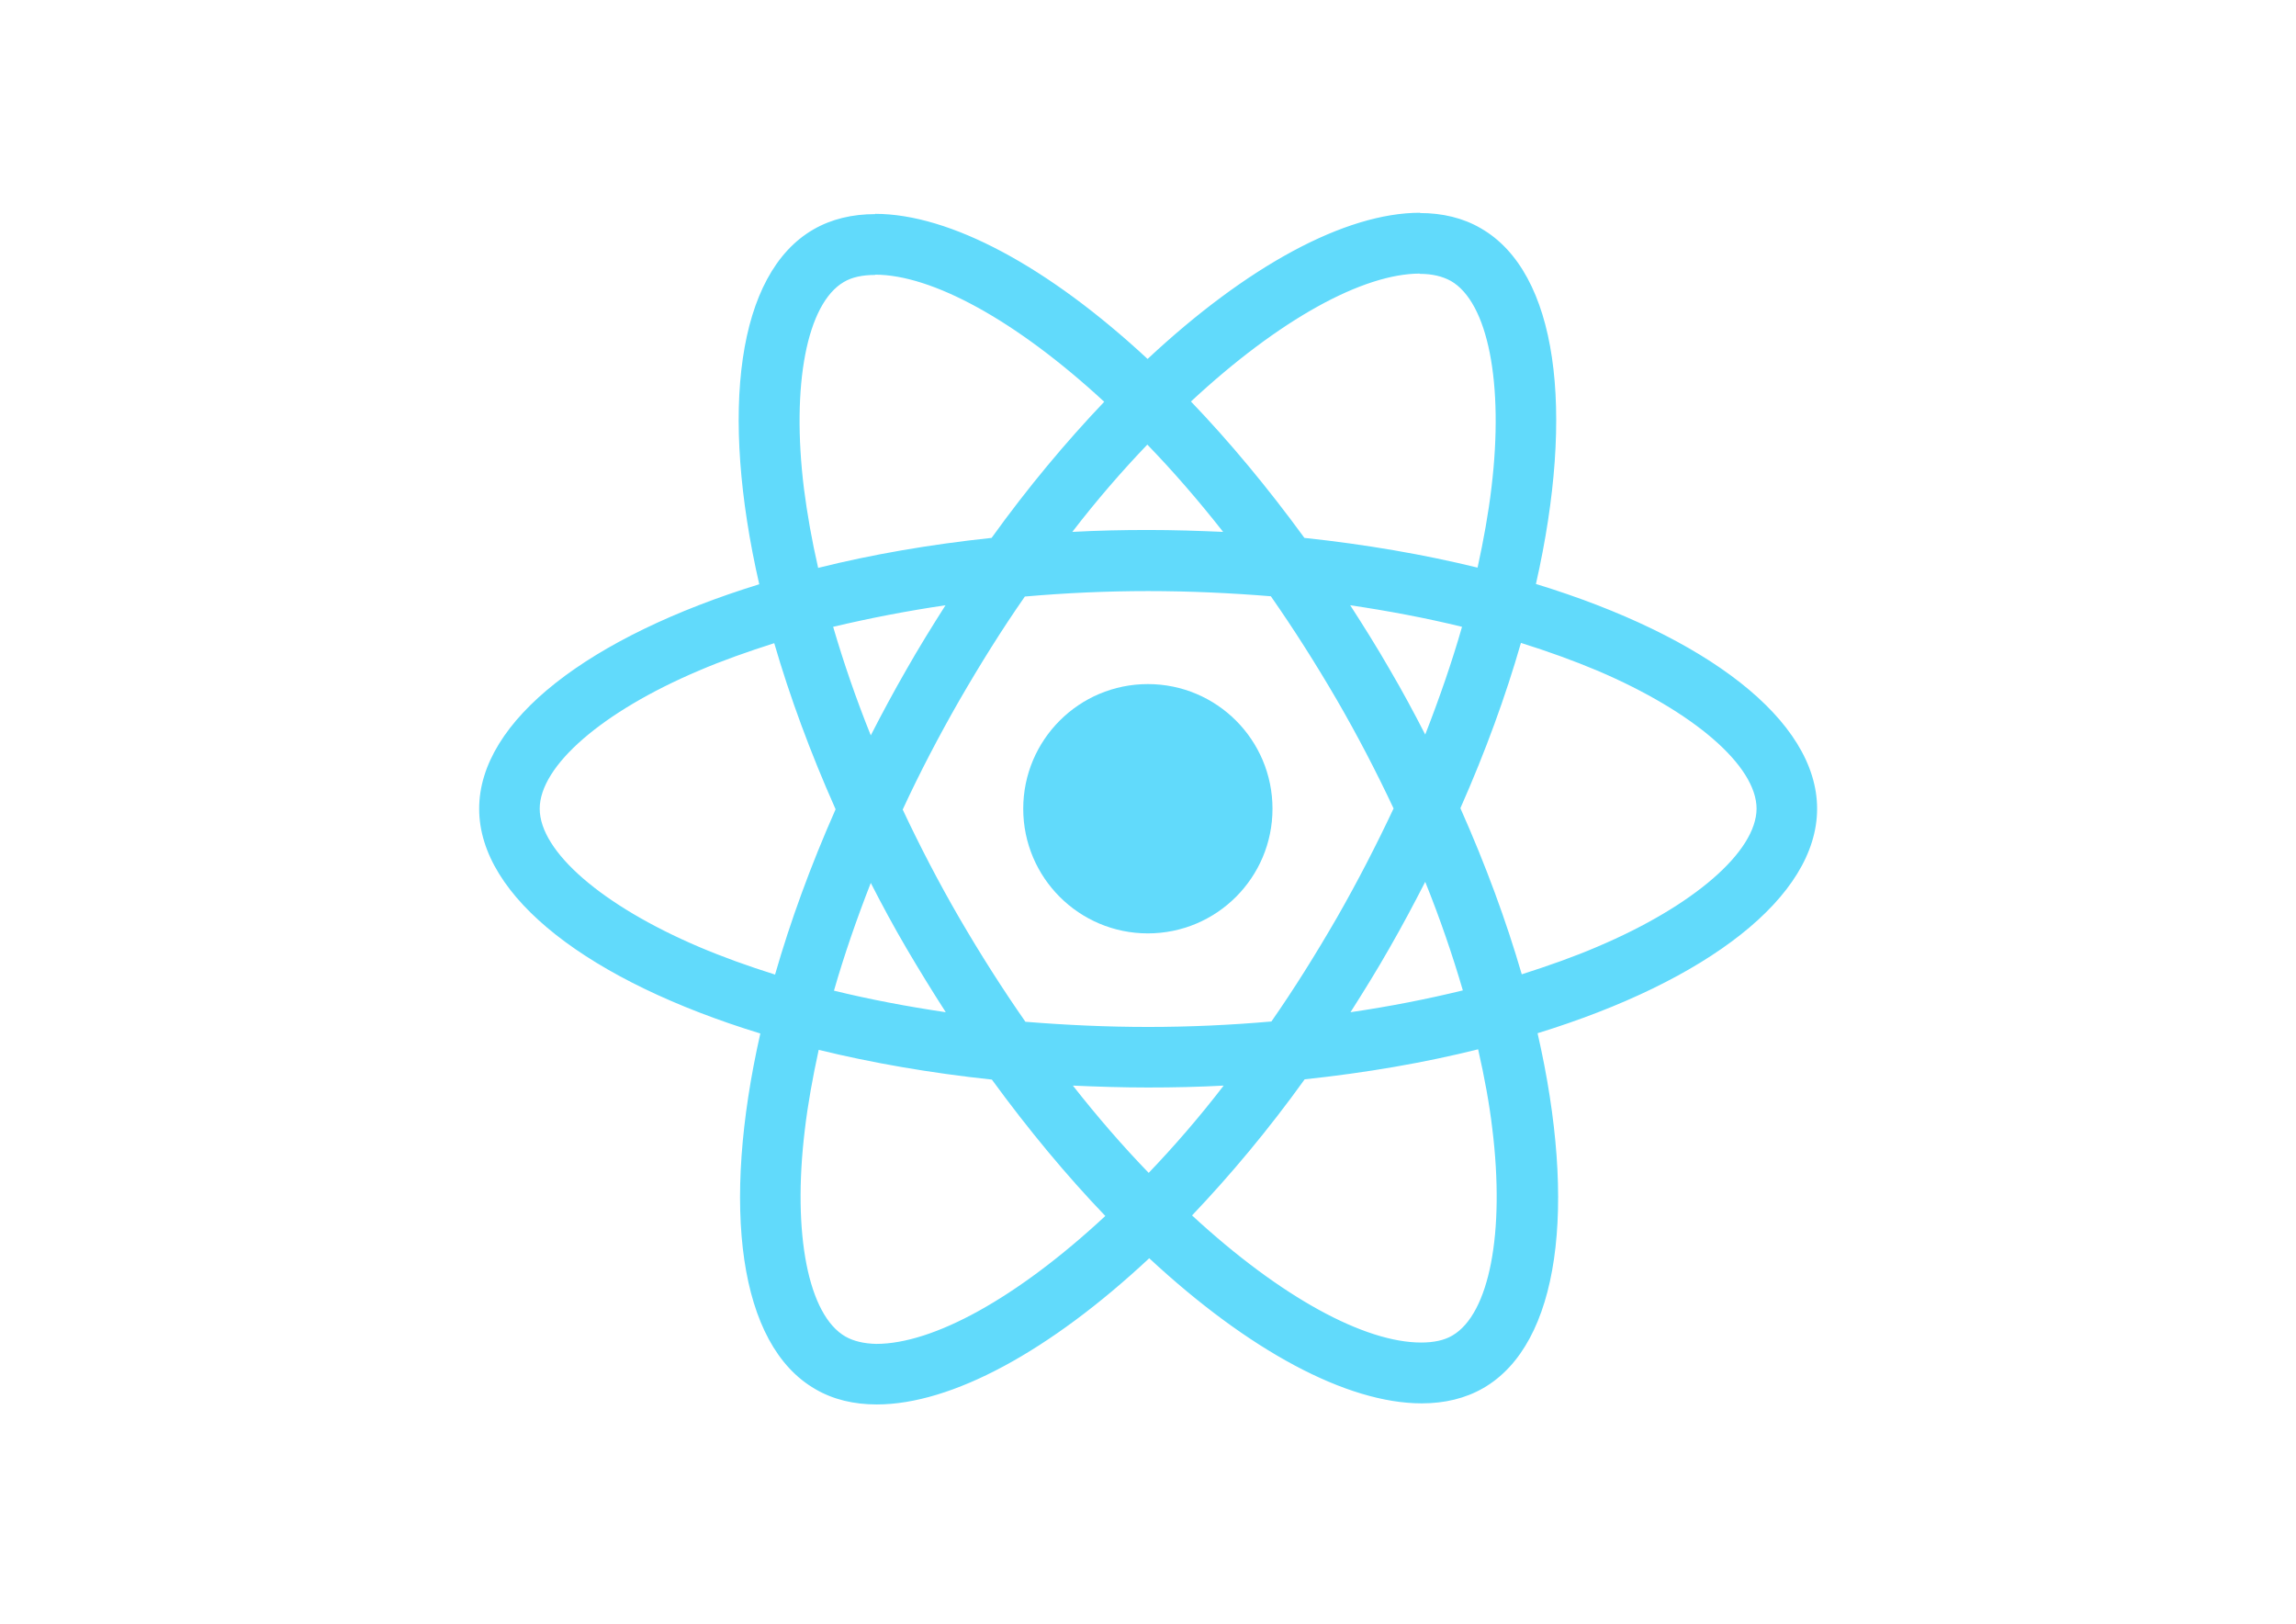
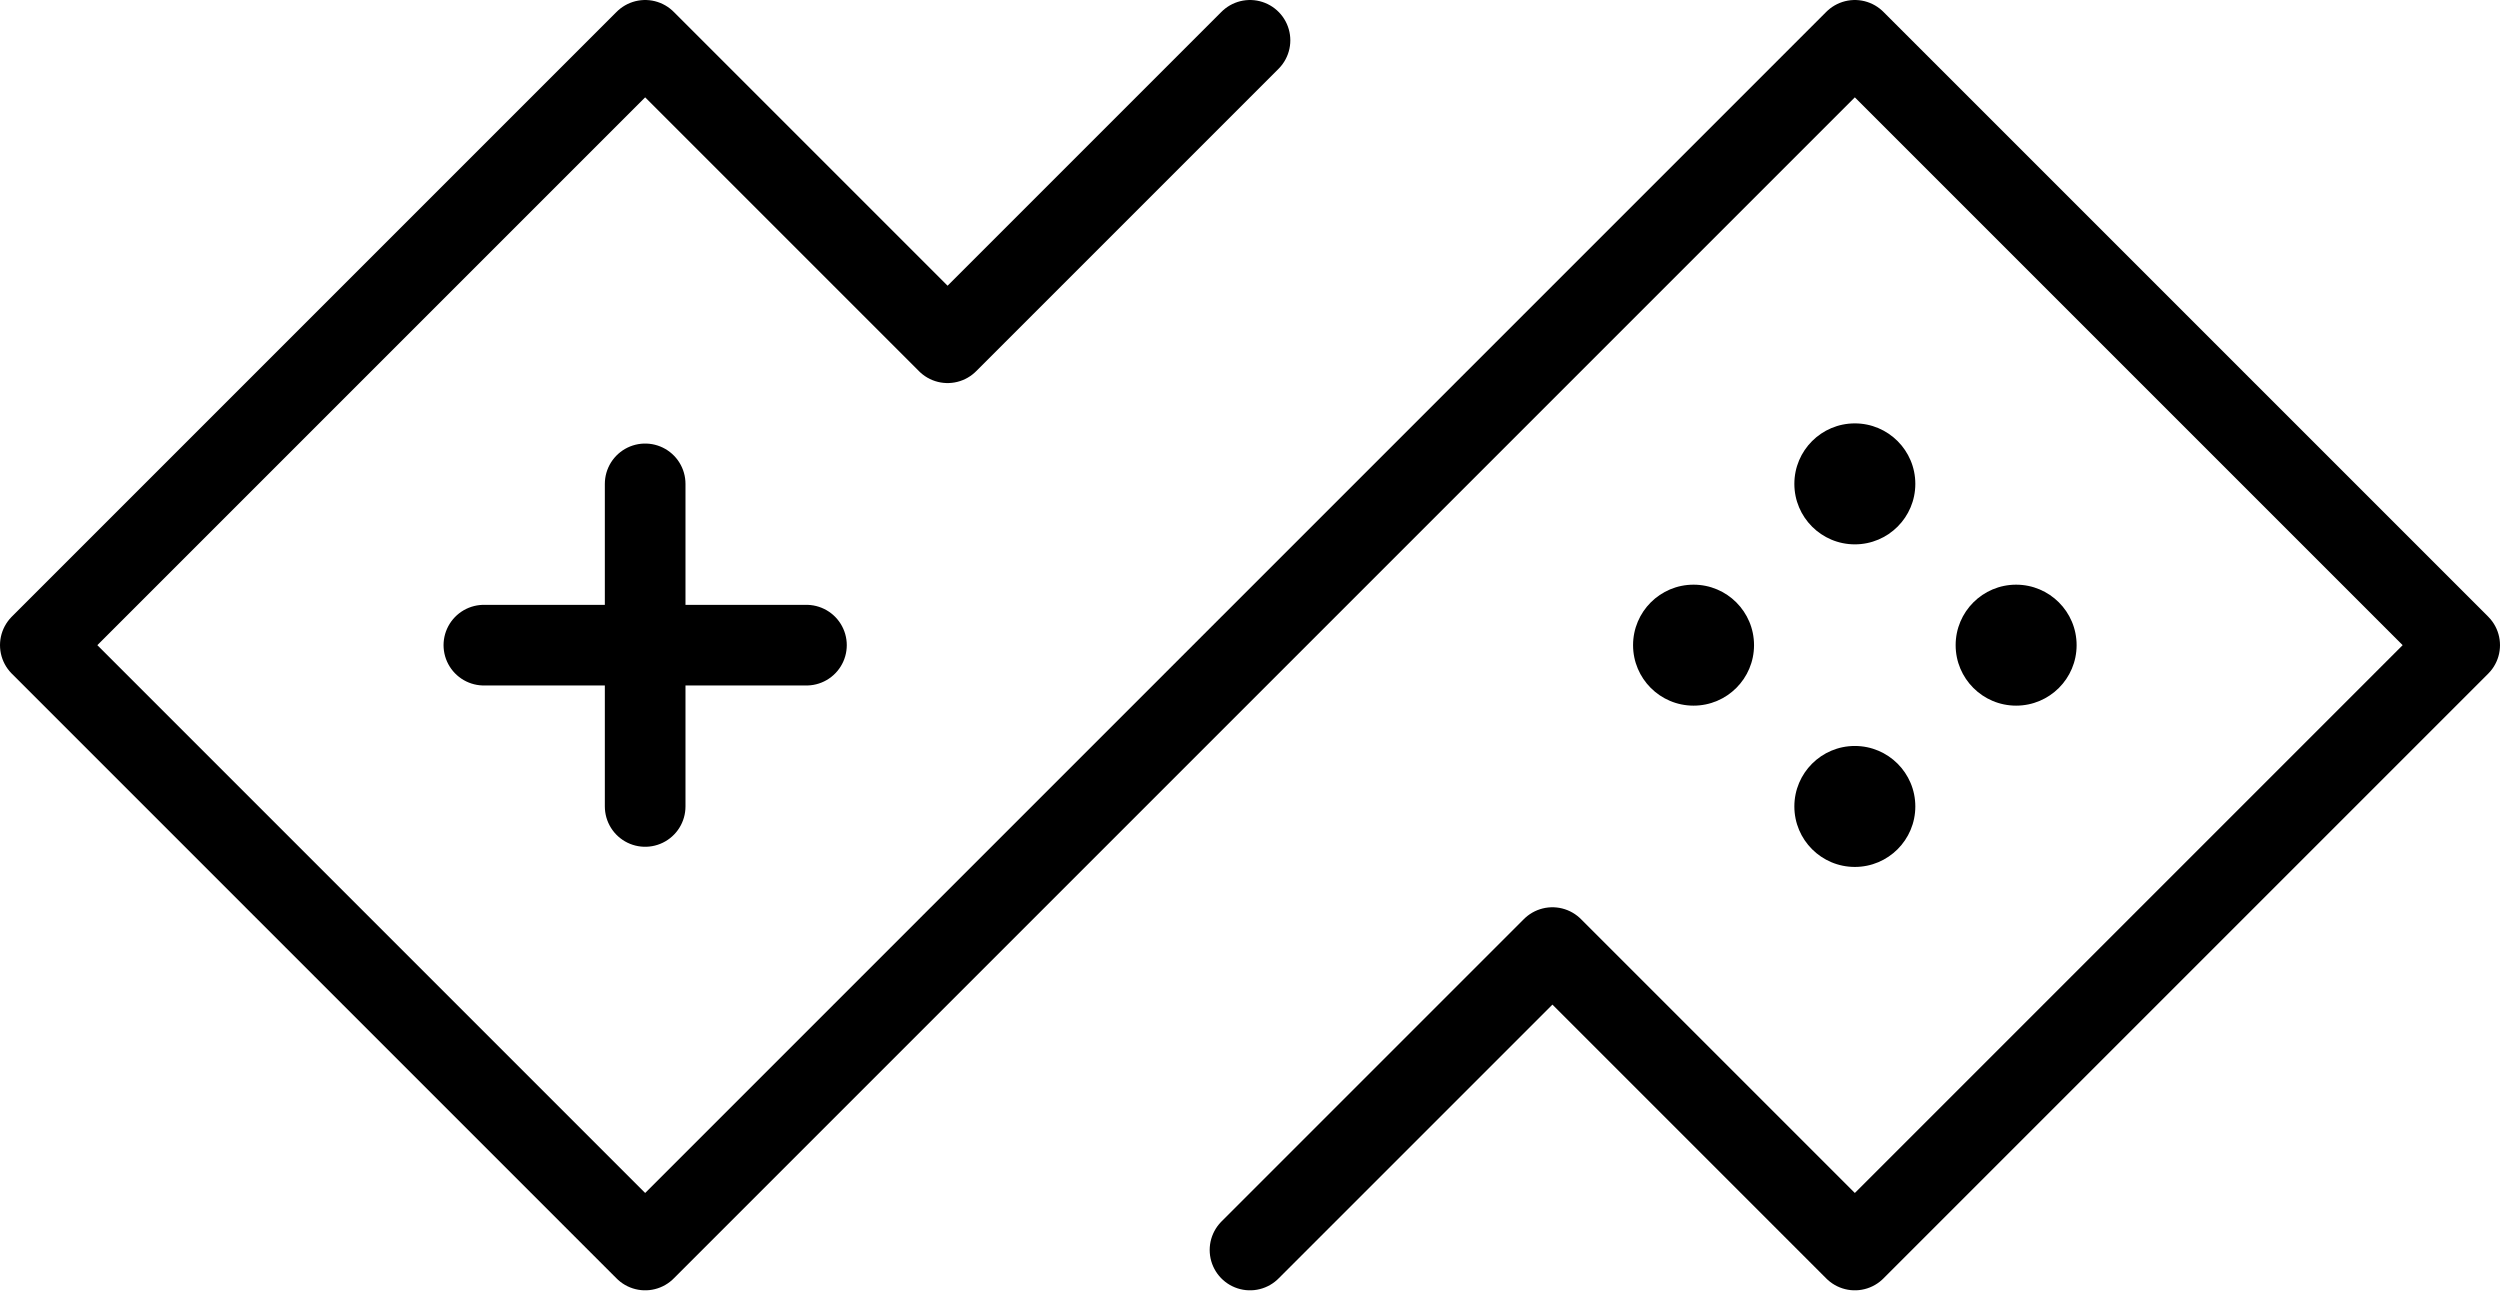
- <svg xmlns="http://www.w3.org/2000/svg" viewBox="0 0 841.9 595.3">
-   <g fill="#61DAFB">
-     <path d="M666.3 296.5c0-32.5-40.7-63.3-103.1-82.4 14.4-63.6 8-114.2-20.2-130.4-6.5-3.8-14.1-5.6-22.4-5.6v22.3c4.6 0 8.3.9 11.4 2.6 13.6 7.8 19.5 37.5 14.9 75.7-1.1 9.4-2.9 19.3-5.1 29.4-19.6-4.8-41-8.5-63.5-10.9-13.5-18.5-27.5-35.3-41.6-50 32.6-30.3 63.2-46.9 84-46.9V78c-27.5 0-63.5 19.6-99.9 53.6-36.4-33.8-72.4-53.2-99.9-53.2v22.3c20.7 0 51.4 16.5 84 46.6-14 14.7-28 31.4-41.3 49.9-22.6 2.4-44 6.1-63.6 11-2.3-10-4-19.7-5.2-29-4.7-38.2 1.1-67.9 14.6-75.8 3-1.8 6.9-2.6 11.5-2.6V78.5c-8.4 0-16 1.8-22.6 5.6-28.1 16.2-34.4 66.7-19.9 130.1-62.2 19.2-102.7 49.9-102.7 82.3 0 32.5 40.7 63.3 103.1 82.4-14.4 63.6-8 114.2 20.2 130.4 6.5 3.8 14.1 5.6 22.5 5.6 27.5 0 63.5-19.6 99.9-53.6 36.4 33.8 72.4 53.2 99.9 53.2 8.4 0 16-1.8 22.6-5.6 28.1-16.2 34.4-66.7 19.9-130.1 62-19.1 102.5-49.9 102.5-82.3zm-130.2-66.7c-3.7 12.9-8.3 26.2-13.5 39.5-4.1-8-8.4-16-13.1-24-4.6-8-9.5-15.8-14.4-23.4 14.2 2.1 27.9 4.7 41 7.9zm-45.8 106.5c-7.8 13.5-15.8 26.3-24.1 38.2-14.9 1.3-30 2-45.2 2-15.1 0-30.2-.7-45-1.9-8.3-11.9-16.4-24.6-24.2-38-7.6-13.1-14.5-26.4-20.8-39.8 6.2-13.4 13.2-26.8 20.7-39.9 7.8-13.5 15.8-26.3 24.1-38.2 14.9-1.3 30-2 45.2-2 15.1 0 30.2.7 45 1.9 8.3 11.9 16.4 24.6 24.2 38 7.6 13.1 14.5 26.4 20.8 39.8-6.3 13.4-13.2 26.8-20.7 39.9zm32.3-13c5.4 13.4 10 26.8 13.8 39.8-13.1 3.2-26.9 5.9-41.2 8 4.9-7.7 9.8-15.6 14.4-23.7 4.6-8 8.9-16.1 13-24.1zM421.2 430c-9.3-9.6-18.6-20.3-27.8-32 9 .4 18.2.7 27.5.7 9.4 0 18.7-.2 27.8-.7-9 11.7-18.3 22.4-27.5 32zm-74.4-58.9c-14.2-2.1-27.9-4.7-41-7.9 3.7-12.9 8.3-26.2 13.5-39.5 4.1 8 8.4 16 13.1 24 4.7 8 9.5 15.8 14.4 23.4zM420.7 163c9.3 9.6 18.6 20.3 27.8 32-9-.4-18.2-.7-27.5-.7-9.4 0-18.7.2-27.8.7 9-11.7 18.3-22.4 27.5-32zm-74 58.9c-4.9 7.7-9.8 15.6-14.4 23.7-4.6 8-8.9 16-13 24-5.4-13.4-10-26.8-13.8-39.8 13.1-3.1 26.9-5.8 41.2-7.9zm-90.5 125.2c-35.4-15.1-58.3-34.9-58.3-50.6 0-15.7 22.9-35.6 58.3-50.6 8.6-3.7 18-7 27.7-10.1 5.7 19.6 13.2 40 22.5 60.9-9.2 20.8-16.6 41.1-22.2 60.6-9.9-3.1-19.3-6.5-28-10.2zM310 490c-13.6-7.8-19.5-37.5-14.9-75.7 1.1-9.4 2.9-19.3 5.1-29.4 19.6 4.8 41 8.5 63.5 10.9 13.5 18.5 27.5 35.3 41.6 50-32.6 30.3-63.2 46.9-84 46.9-4.5-.1-8.3-1-11.3-2.7zm237.2-76.2c4.7 38.2-1.1 67.9-14.6 75.8-3 1.8-6.9 2.6-11.5 2.6-20.7 0-51.4-16.5-84-46.6 14-14.7 28-31.4 41.3-49.9 22.6-2.4 44-6.1 63.6-11 2.3 10.1 4.1 19.8 5.2 29.1zm38.5-66.7c-8.6 3.7-18 7-27.7 10.1-5.7-19.6-13.2-40-22.5-60.9 9.2-20.8 16.6-41.1 22.2-60.6 9.9 3.1 19.3 6.5 28.1 10.2 35.4 15.1 58.3 34.9 58.3 50.6-.1 15.7-23 35.6-58.4 50.6zM320.8 78.4z" />
-     <circle cx="420.9" cy="296.5" r="45.7" />
-     <path d="M520.5 78.1z" />
-   </g>
+ <svg xmlns="http://www.w3.org/2000/svg" viewBox="-10 -10 620 320">
+   <path d="M 300 0 L 225 75 L 150 0 L 0 150 L 150 300 L 450 0 L 600 150 L 450 300 L 375 225 L 300 300" stroke="currentColor" stroke-width="20" fill="none" stroke-linecap="round" stroke-linejoin="round" />
+   <line x1="150" y1="110" x2="150" y2="190" stroke="currentColor" stroke-width="20" stroke-linecap="round" />
+   <line x1="110" y1="150" x2="190" y2="150" stroke="currentColor" stroke-width="20" stroke-linecap="round" />
+   <circle cx="450" cy="110" r="15" fill="currentColor" />
+   <circle cx="410" cy="150" r="15" fill="currentColor" />
+   <circle cx="450" cy="190" r="15" fill="currentColor" />
+   <circle cx="490" cy="150" r="15" fill="currentColor" />
</svg>
